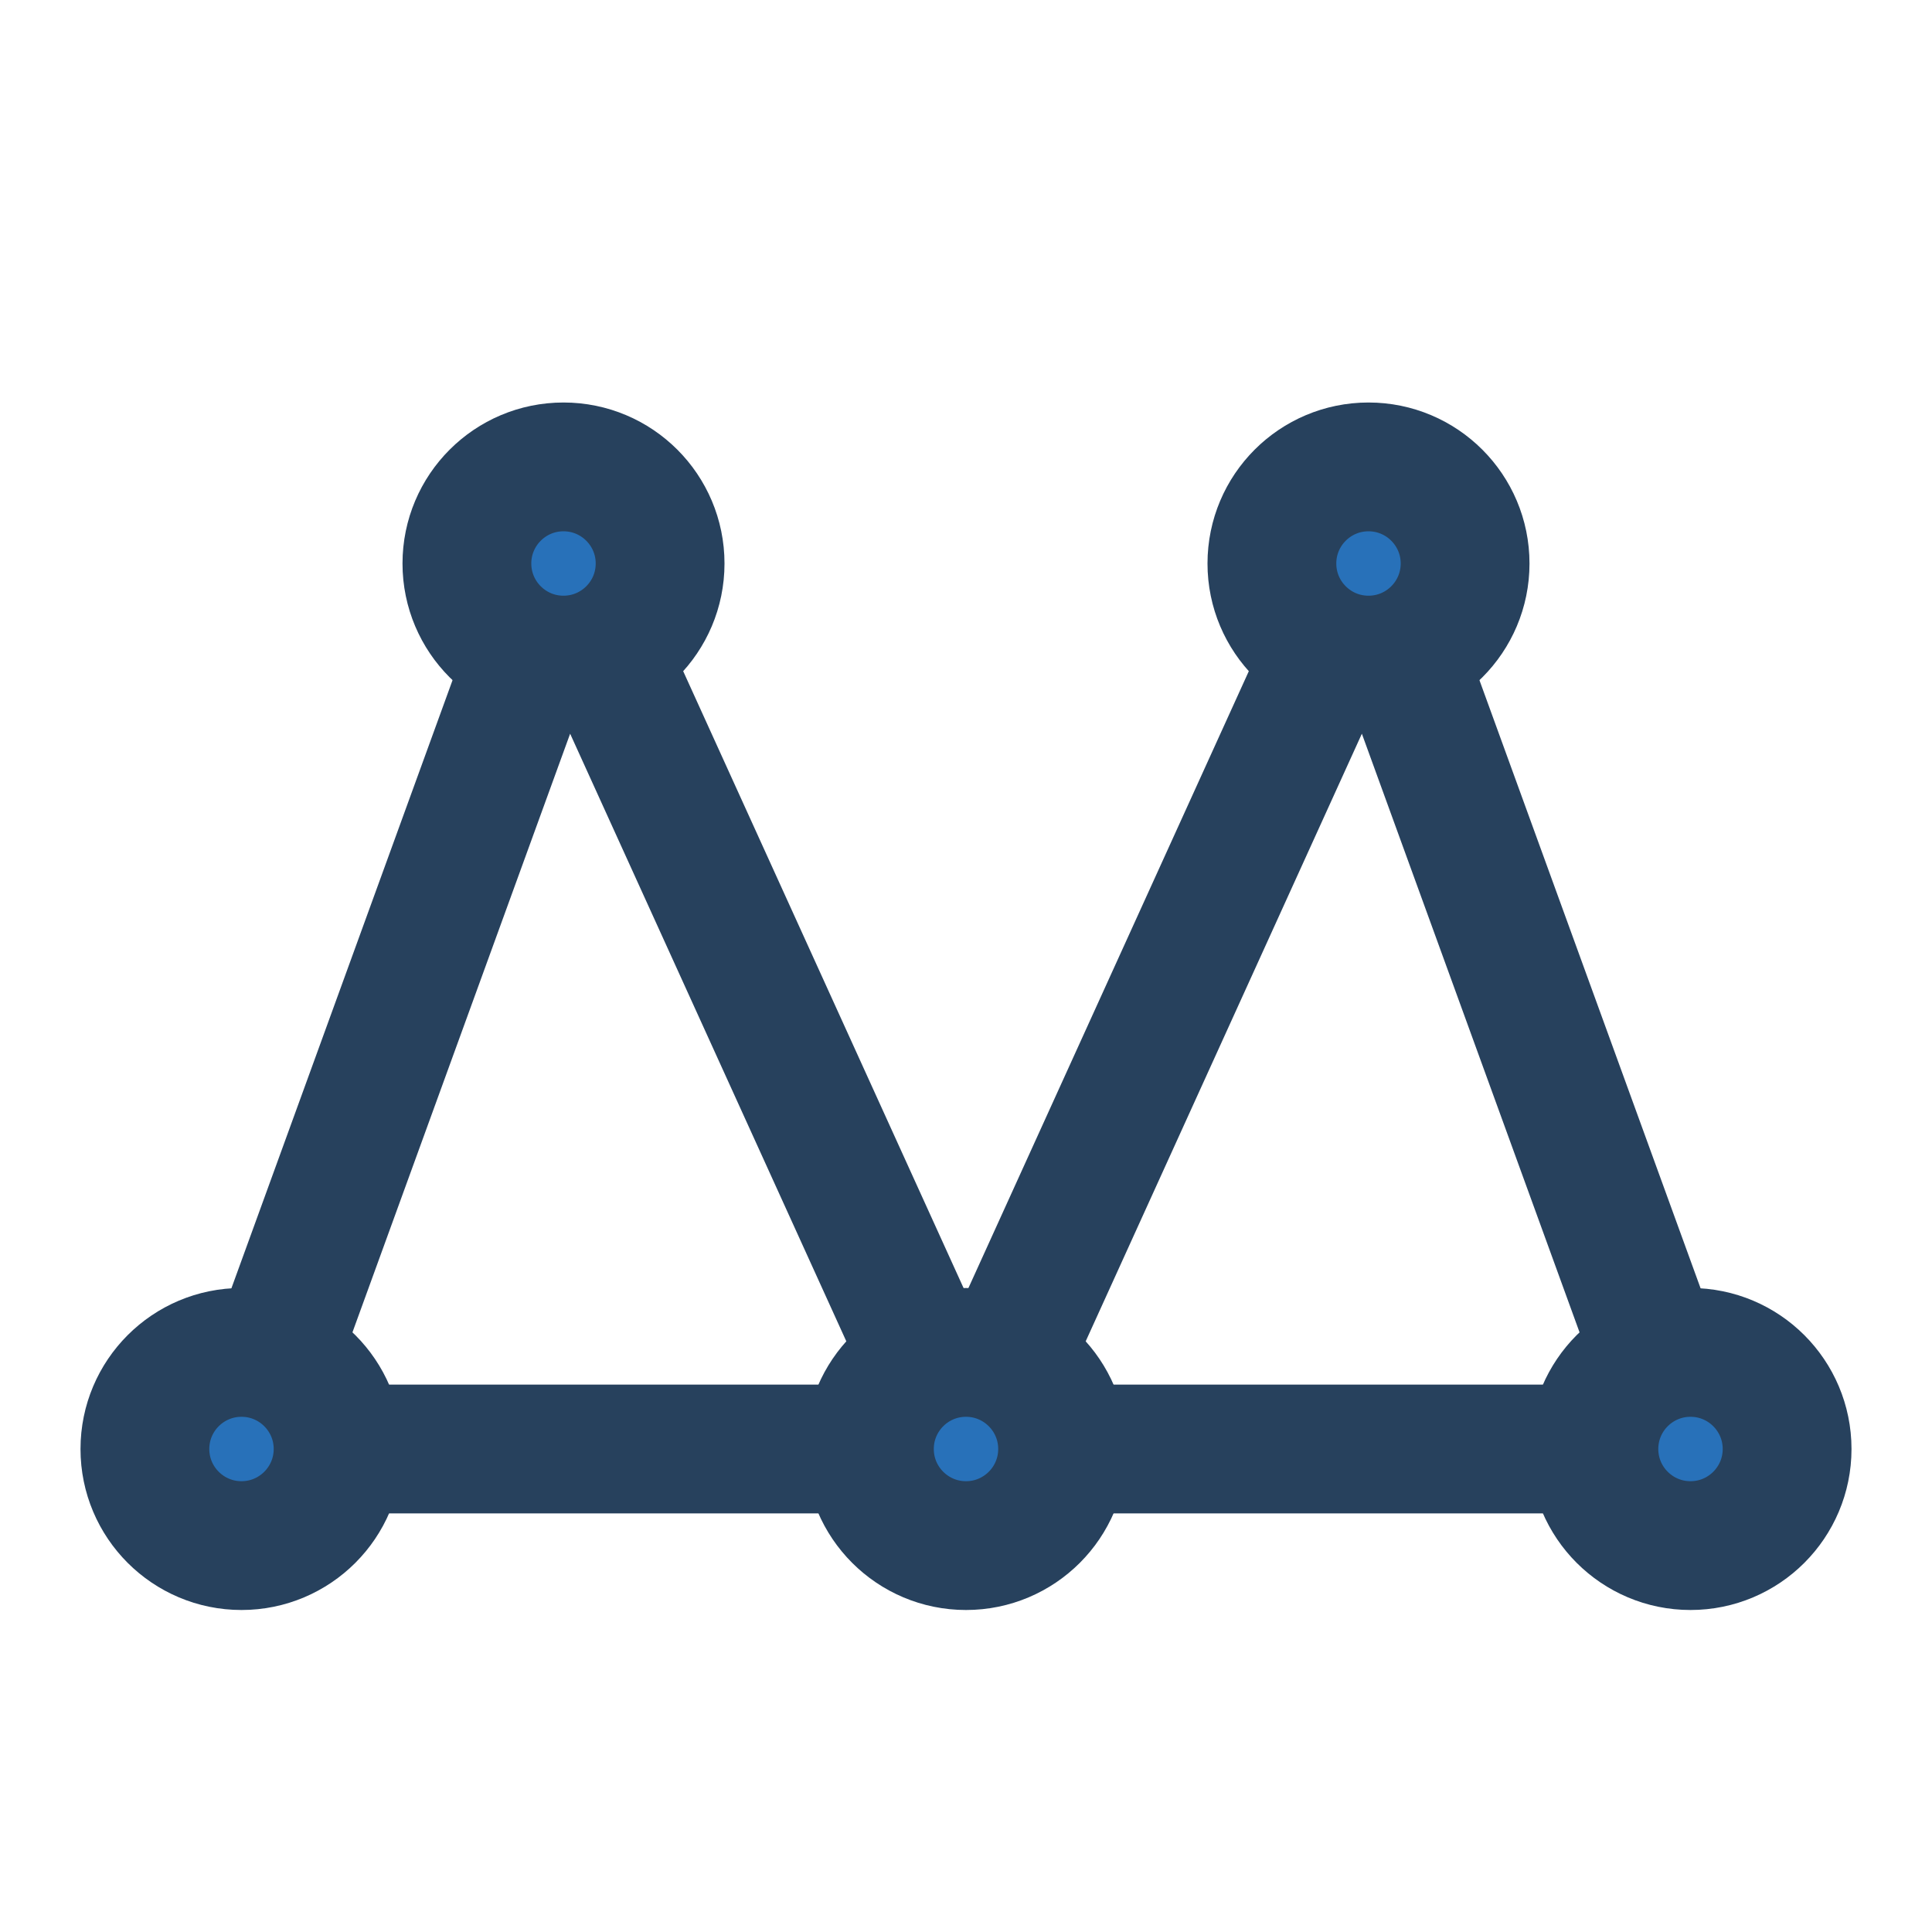
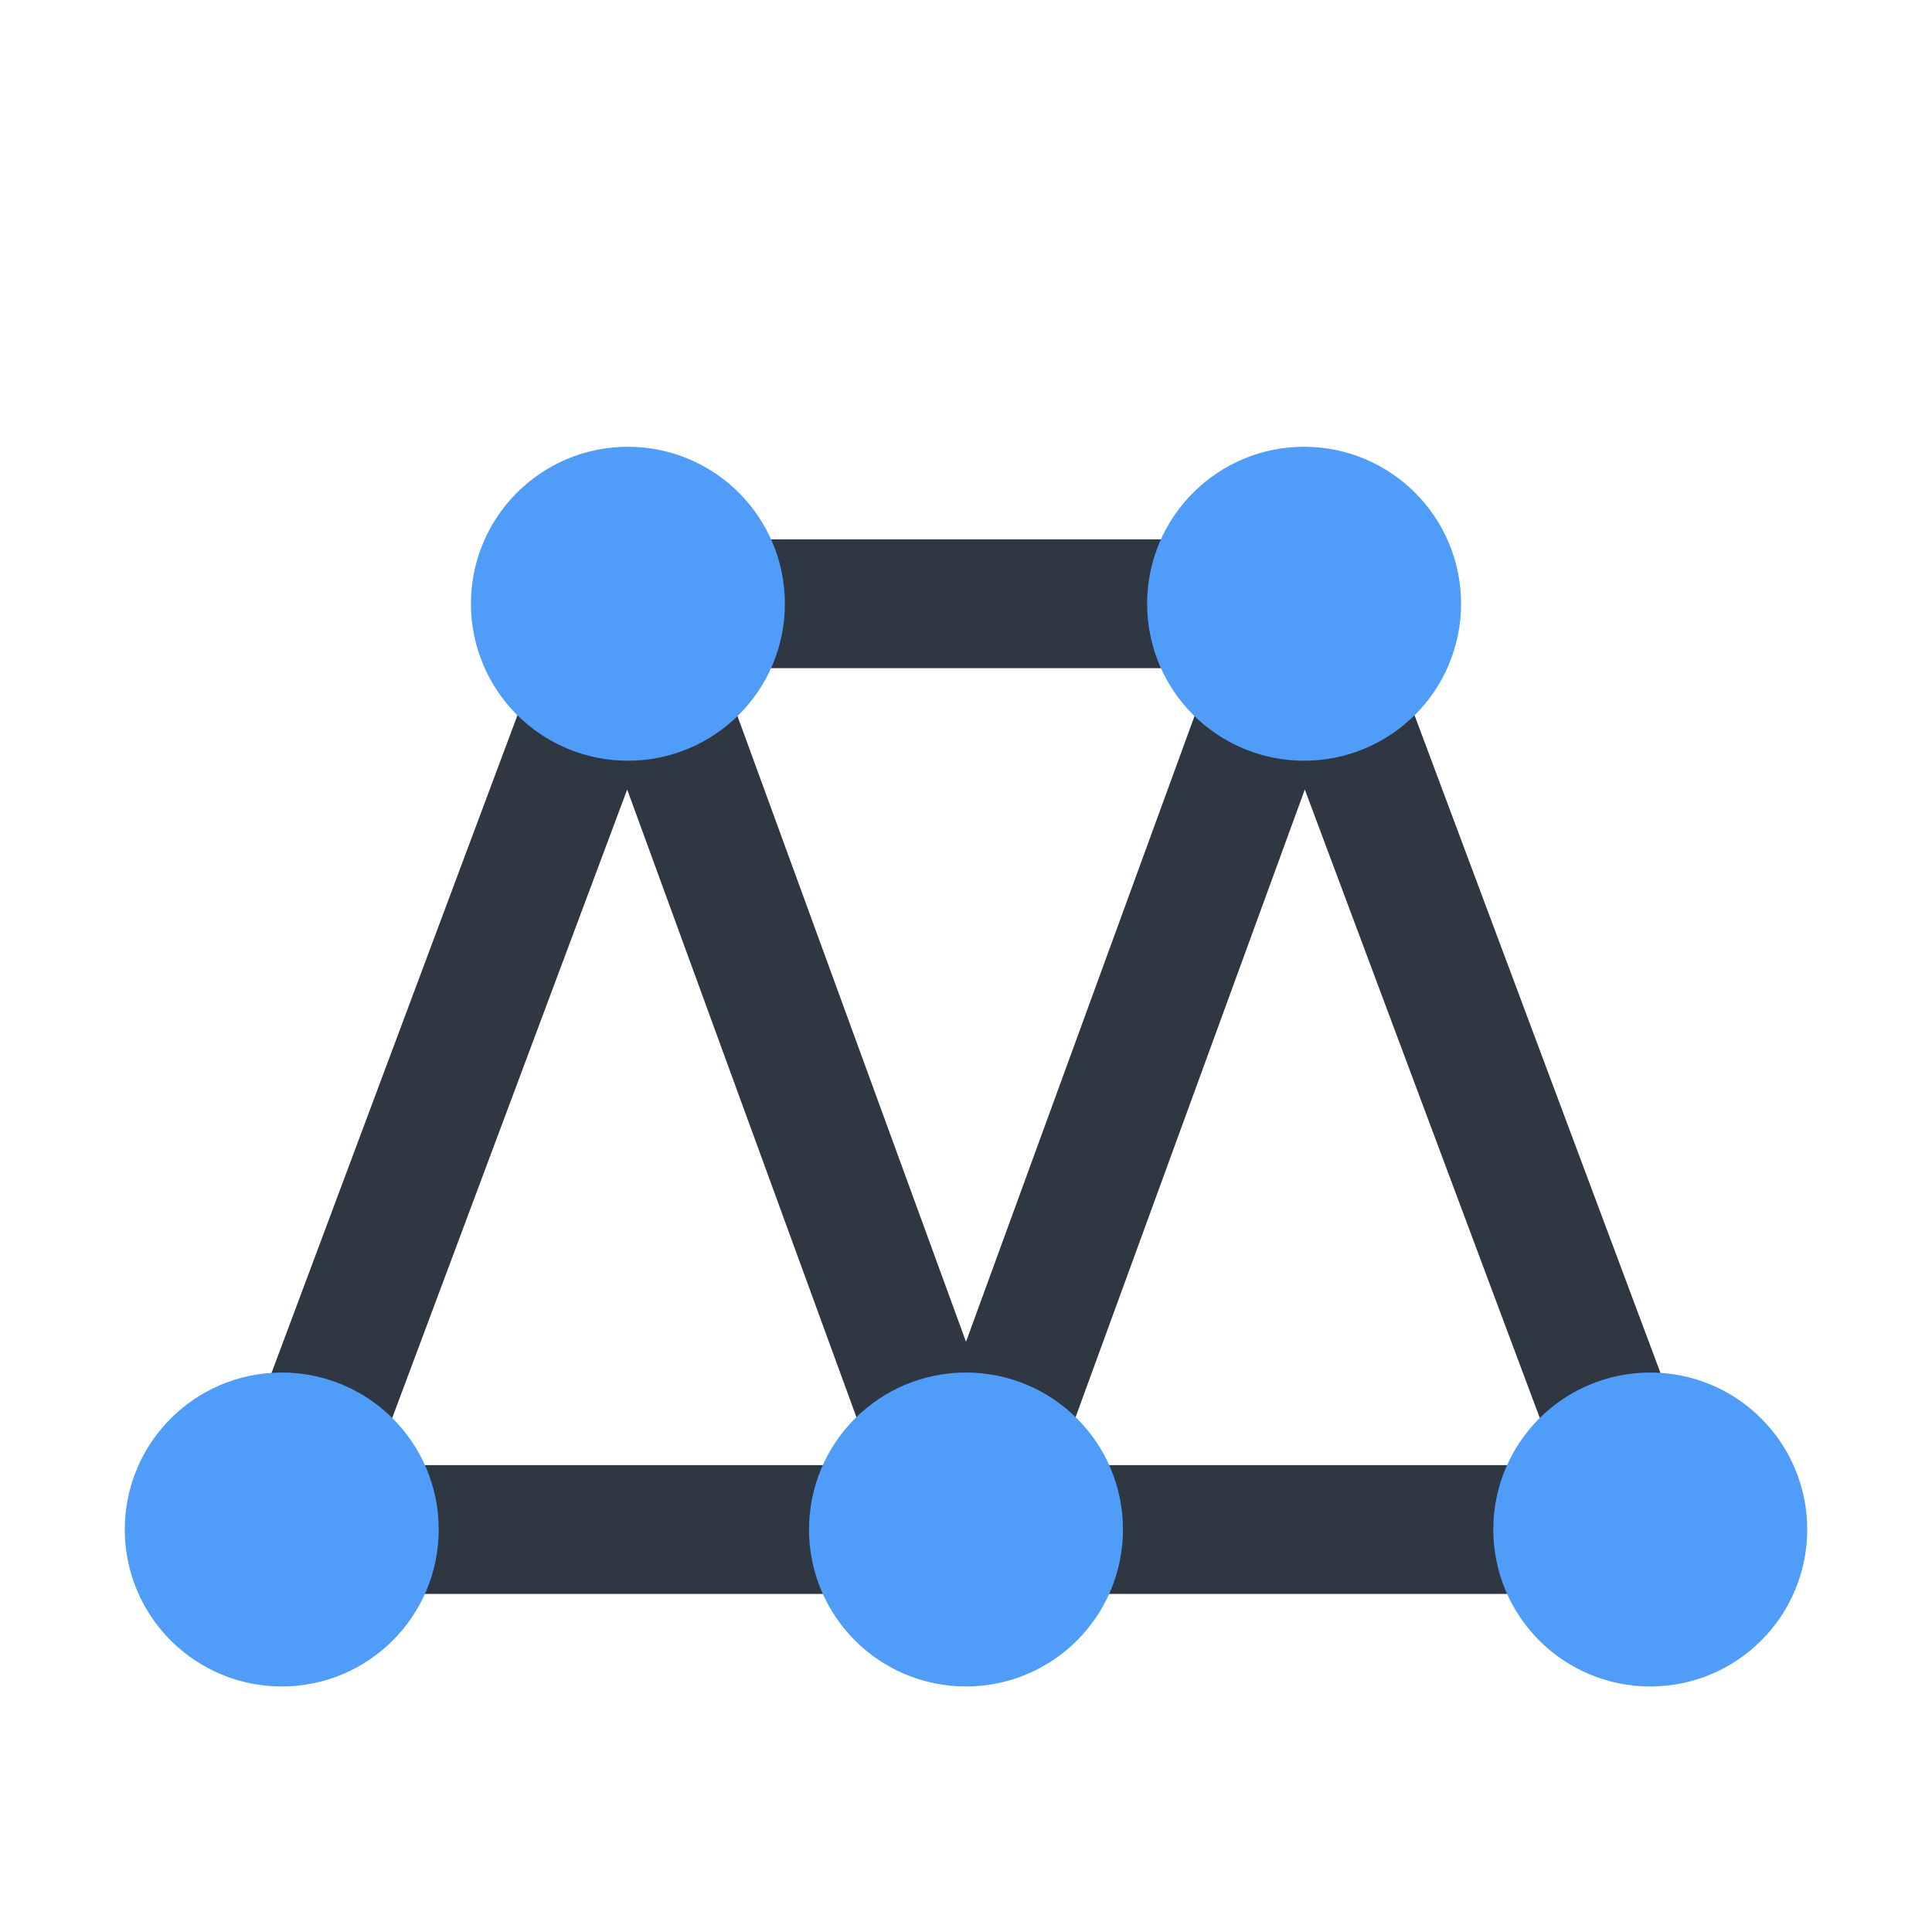
- <svg xmlns="http://www.w3.org/2000/svg" width="24" height="24" viewBox="0 0 24 24" fill="none" stroke="#27415d" stroke-width="1.6" stroke-linecap="round" stroke-linejoin="round">
-   <path d="M3 18h18L17 7 12 18 7 7z" />
-   <circle cx="3" cy="18" r="1.2" fill="#2871b9" />
-   <circle cx="7" cy="7" r="1.2" fill="#2871b9" />
-   <circle cx="12" cy="18" r="1.2" fill="#2871b9" />
-   <circle cx="17" cy="7" r="1.2" fill="#2871b9" />
-   <circle cx="21" cy="18" r="1.2" fill="#2871b9" />
+ <svg xmlns="http://www.w3.org/2000/svg" width="24" height="24" viewBox="0 0 24 24" fill="none" stroke="#2F3742" stroke-width="1.6" stroke-linecap="round" stroke-linejoin="round">
+   <path d="M3.5 19h17M3.5 19 7.8 7.5 12 19 16.2 7.5 20.5 19M7.8 7.5h8.4" />
+   <circle cx="3.5" cy="19" r="1.15" fill="#4F9CF9" stroke="#4F9CF9" />
+   <circle cx="7.8" cy="7.5" r="1.15" fill="#4F9CF9" stroke="#4F9CF9" />
+   <circle cx="12" cy="19" r="1.15" fill="#4F9CF9" stroke="#4F9CF9" />
+   <circle cx="16.2" cy="7.5" r="1.15" fill="#4F9CF9" stroke="#4F9CF9" />
+   <circle cx="20.5" cy="19" r="1.15" fill="#4F9CF9" stroke="#4F9CF9" />
</svg>
